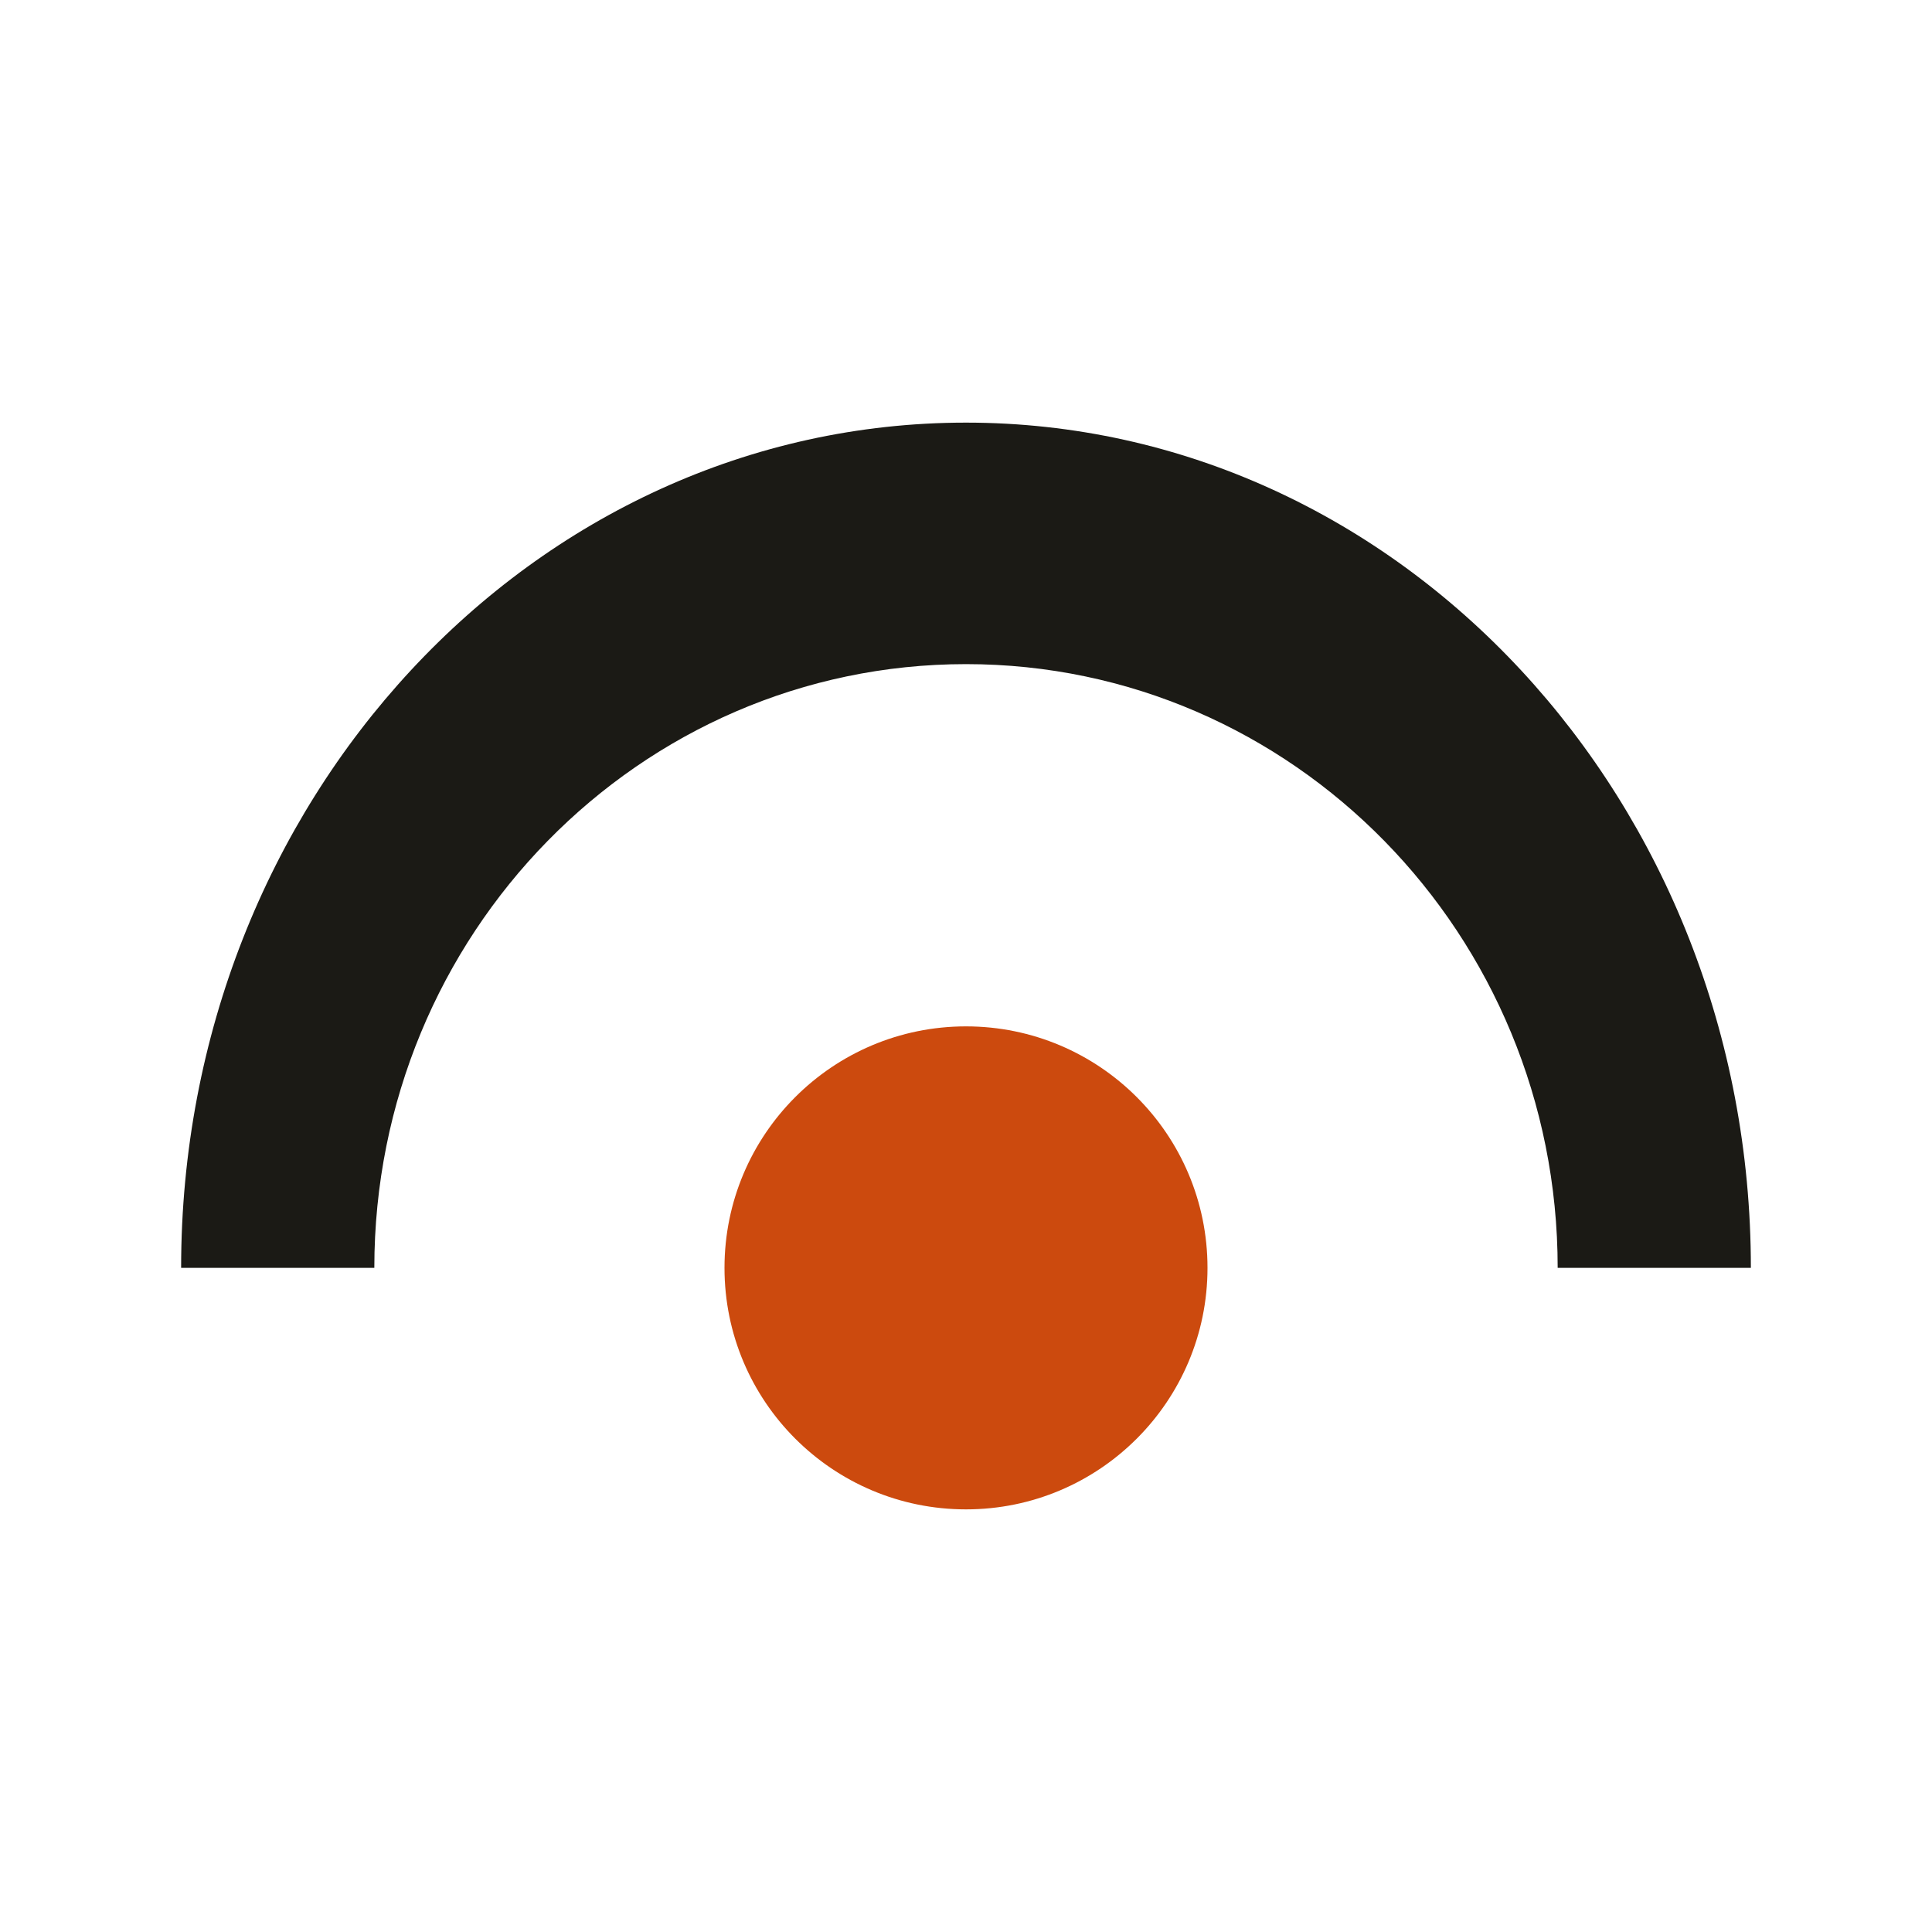
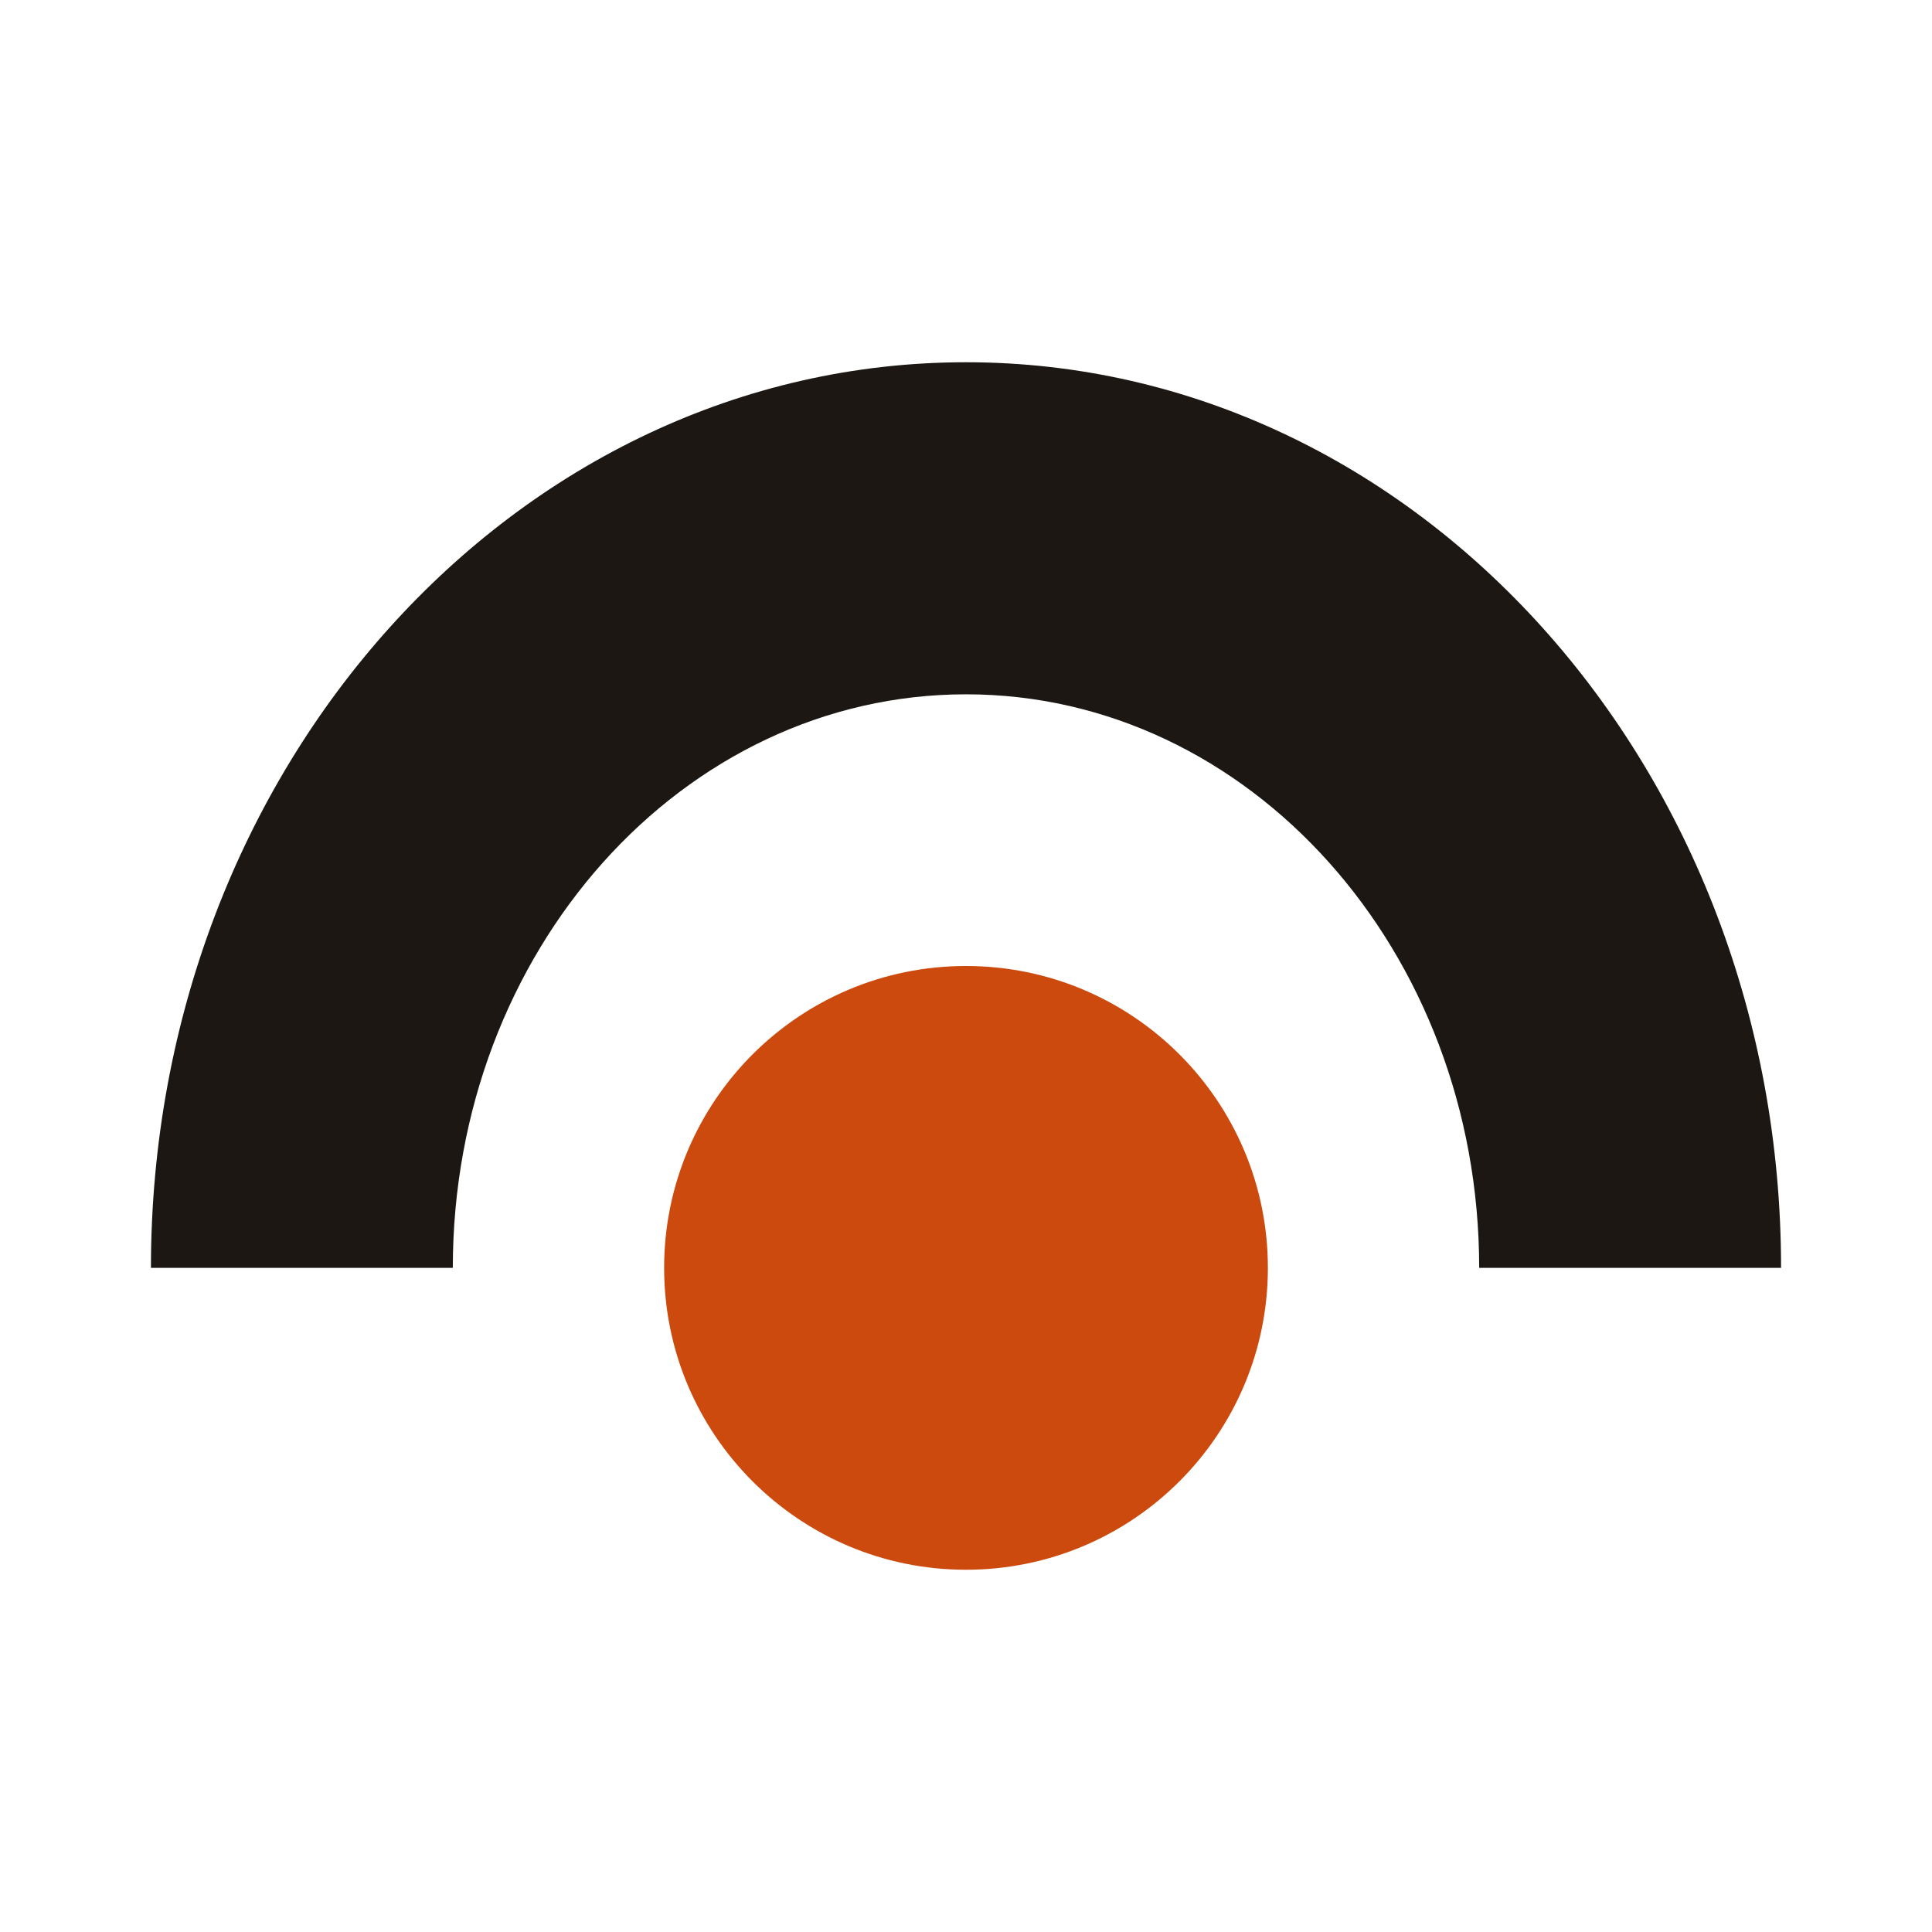
<svg xmlns="http://www.w3.org/2000/svg" role="img" aria-label="conductor" viewBox="0 0 32 32">
-   <path fill="#1b1a15" d="M3 21a13 14 0 0 1 26 0h-3.2a9.8 10 0 0 0-19.6 0z" />
-   <circle cx="16" cy="21" r="4" fill="#cc4a0e" />
+   <path fill="#1c1712" d="M2.5 21a13.5 15 0 0 1 27 0h-5a8.5 9.5 0 0 0-17 0z" />
+   <circle cx="16" cy="21" r="5" fill="#cc4a0e" />
</svg>
